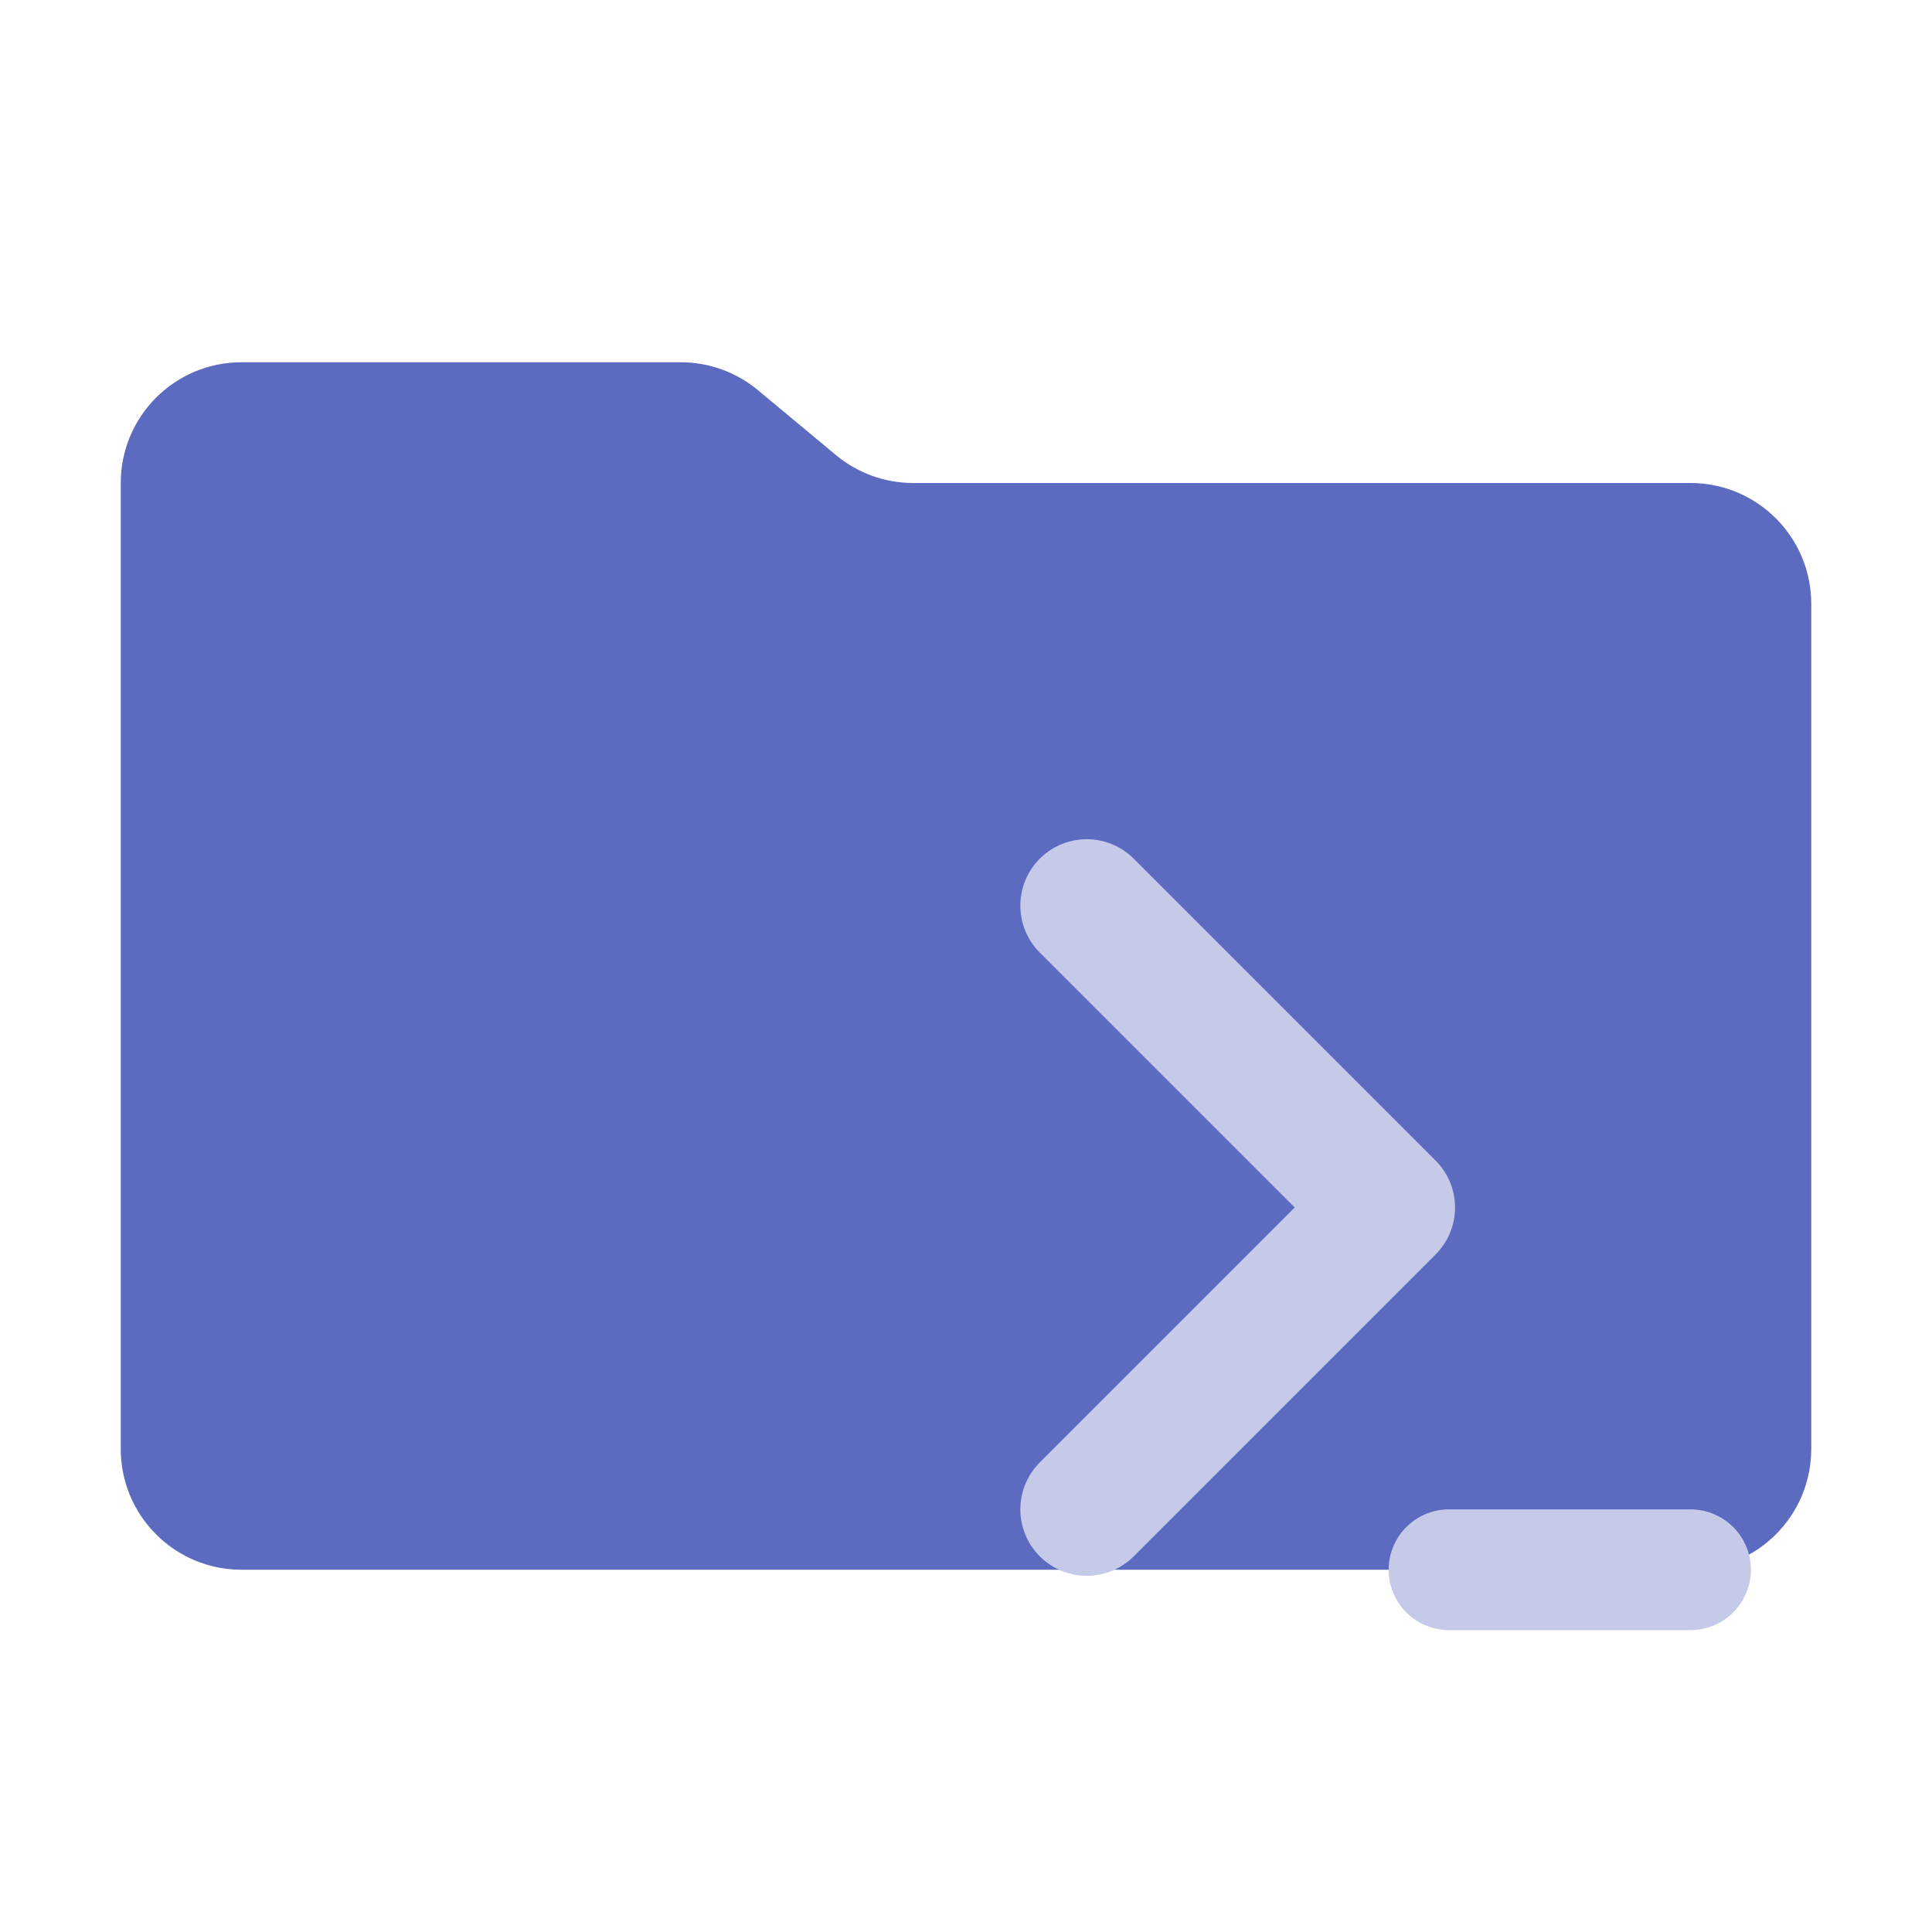
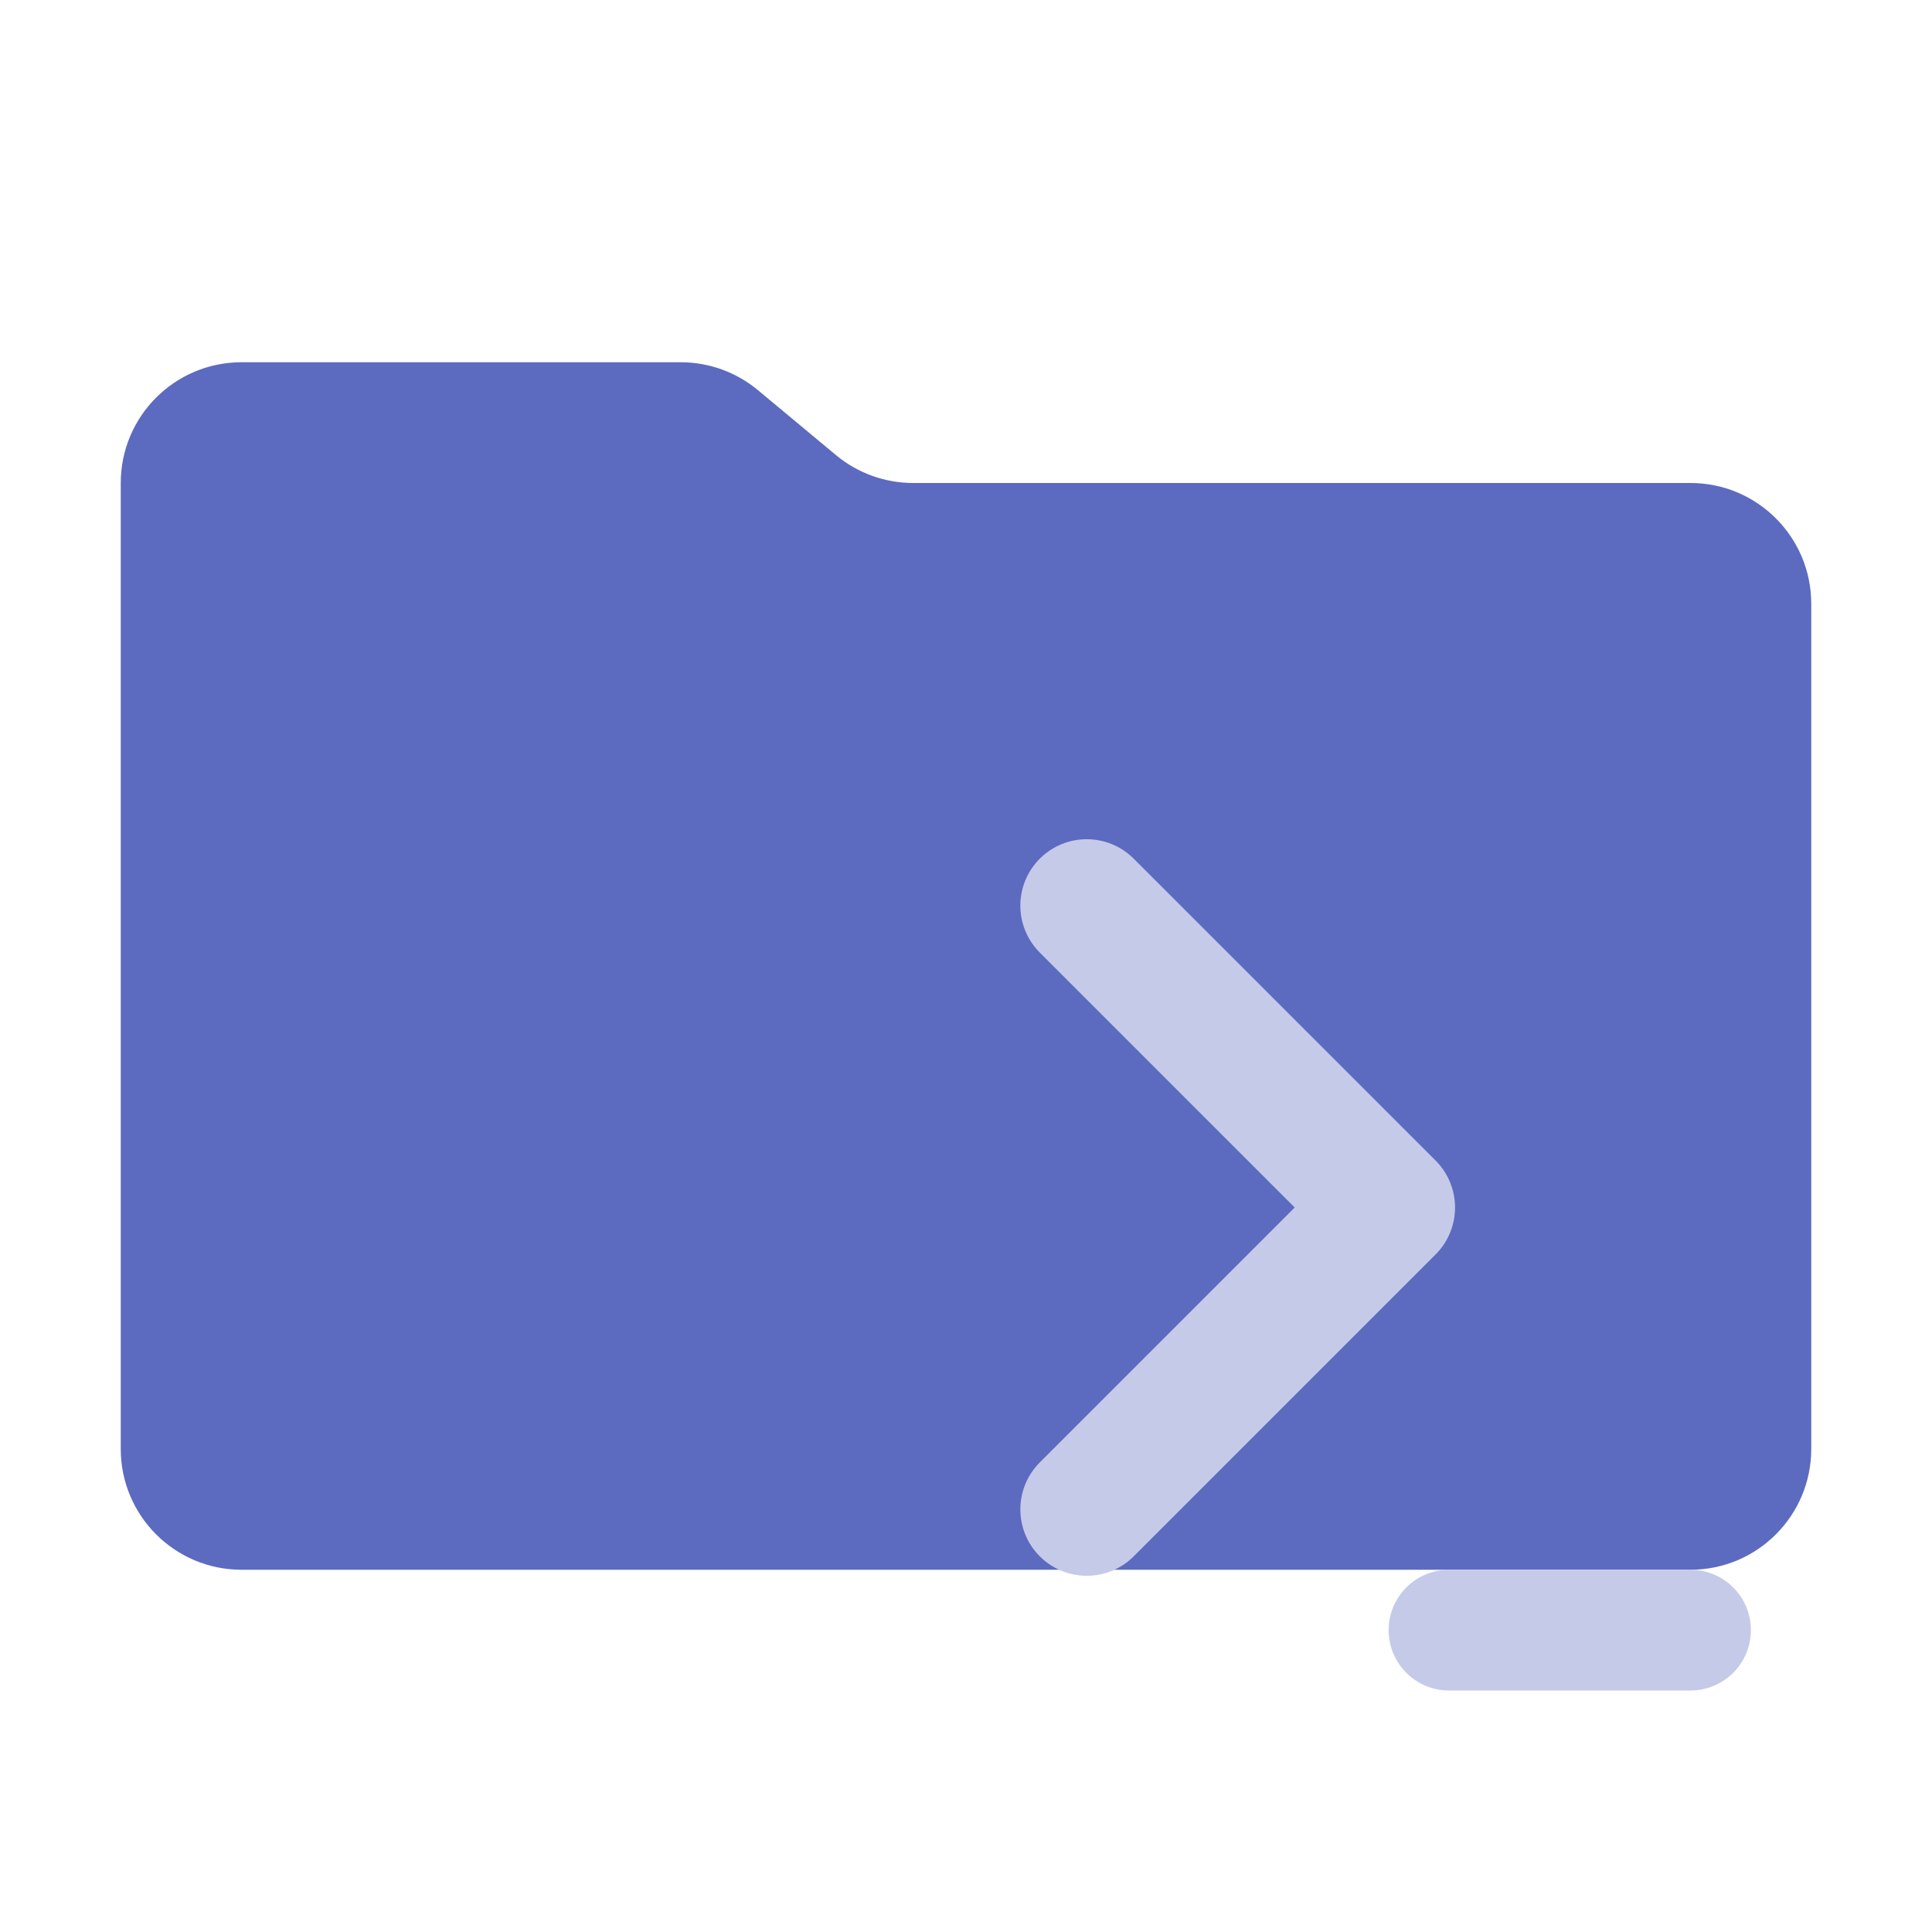
<svg xmlns="http://www.w3.org/2000/svg" viewBox="0 0 16 16">
  <path id="folder" fill="#5c6bc0" d="m6.922 3.768-.644-.536A1 1 0 0 0 5.638 3H2a1 1 0 0 0-1 1v8a1 1 0 0 0 1 1h12a1 1 0 0 0 1-1V5a1 1 0 0 0-1-1H7.562a1 1 0 0 1-.64-.232" />
  <g id="motive" fill="none" stroke="#c5cae9" stroke-linecap="round" stroke-linejoin="round">
    <path stroke-width="1.1" d="m9 7.5 2.5 2.5-2.5 2.5" />
-     <path stroke-width="1" d="M12 13h2" />
+     <path stroke-width="1" d="M12 13.5h2" />
  </g>
</svg>
